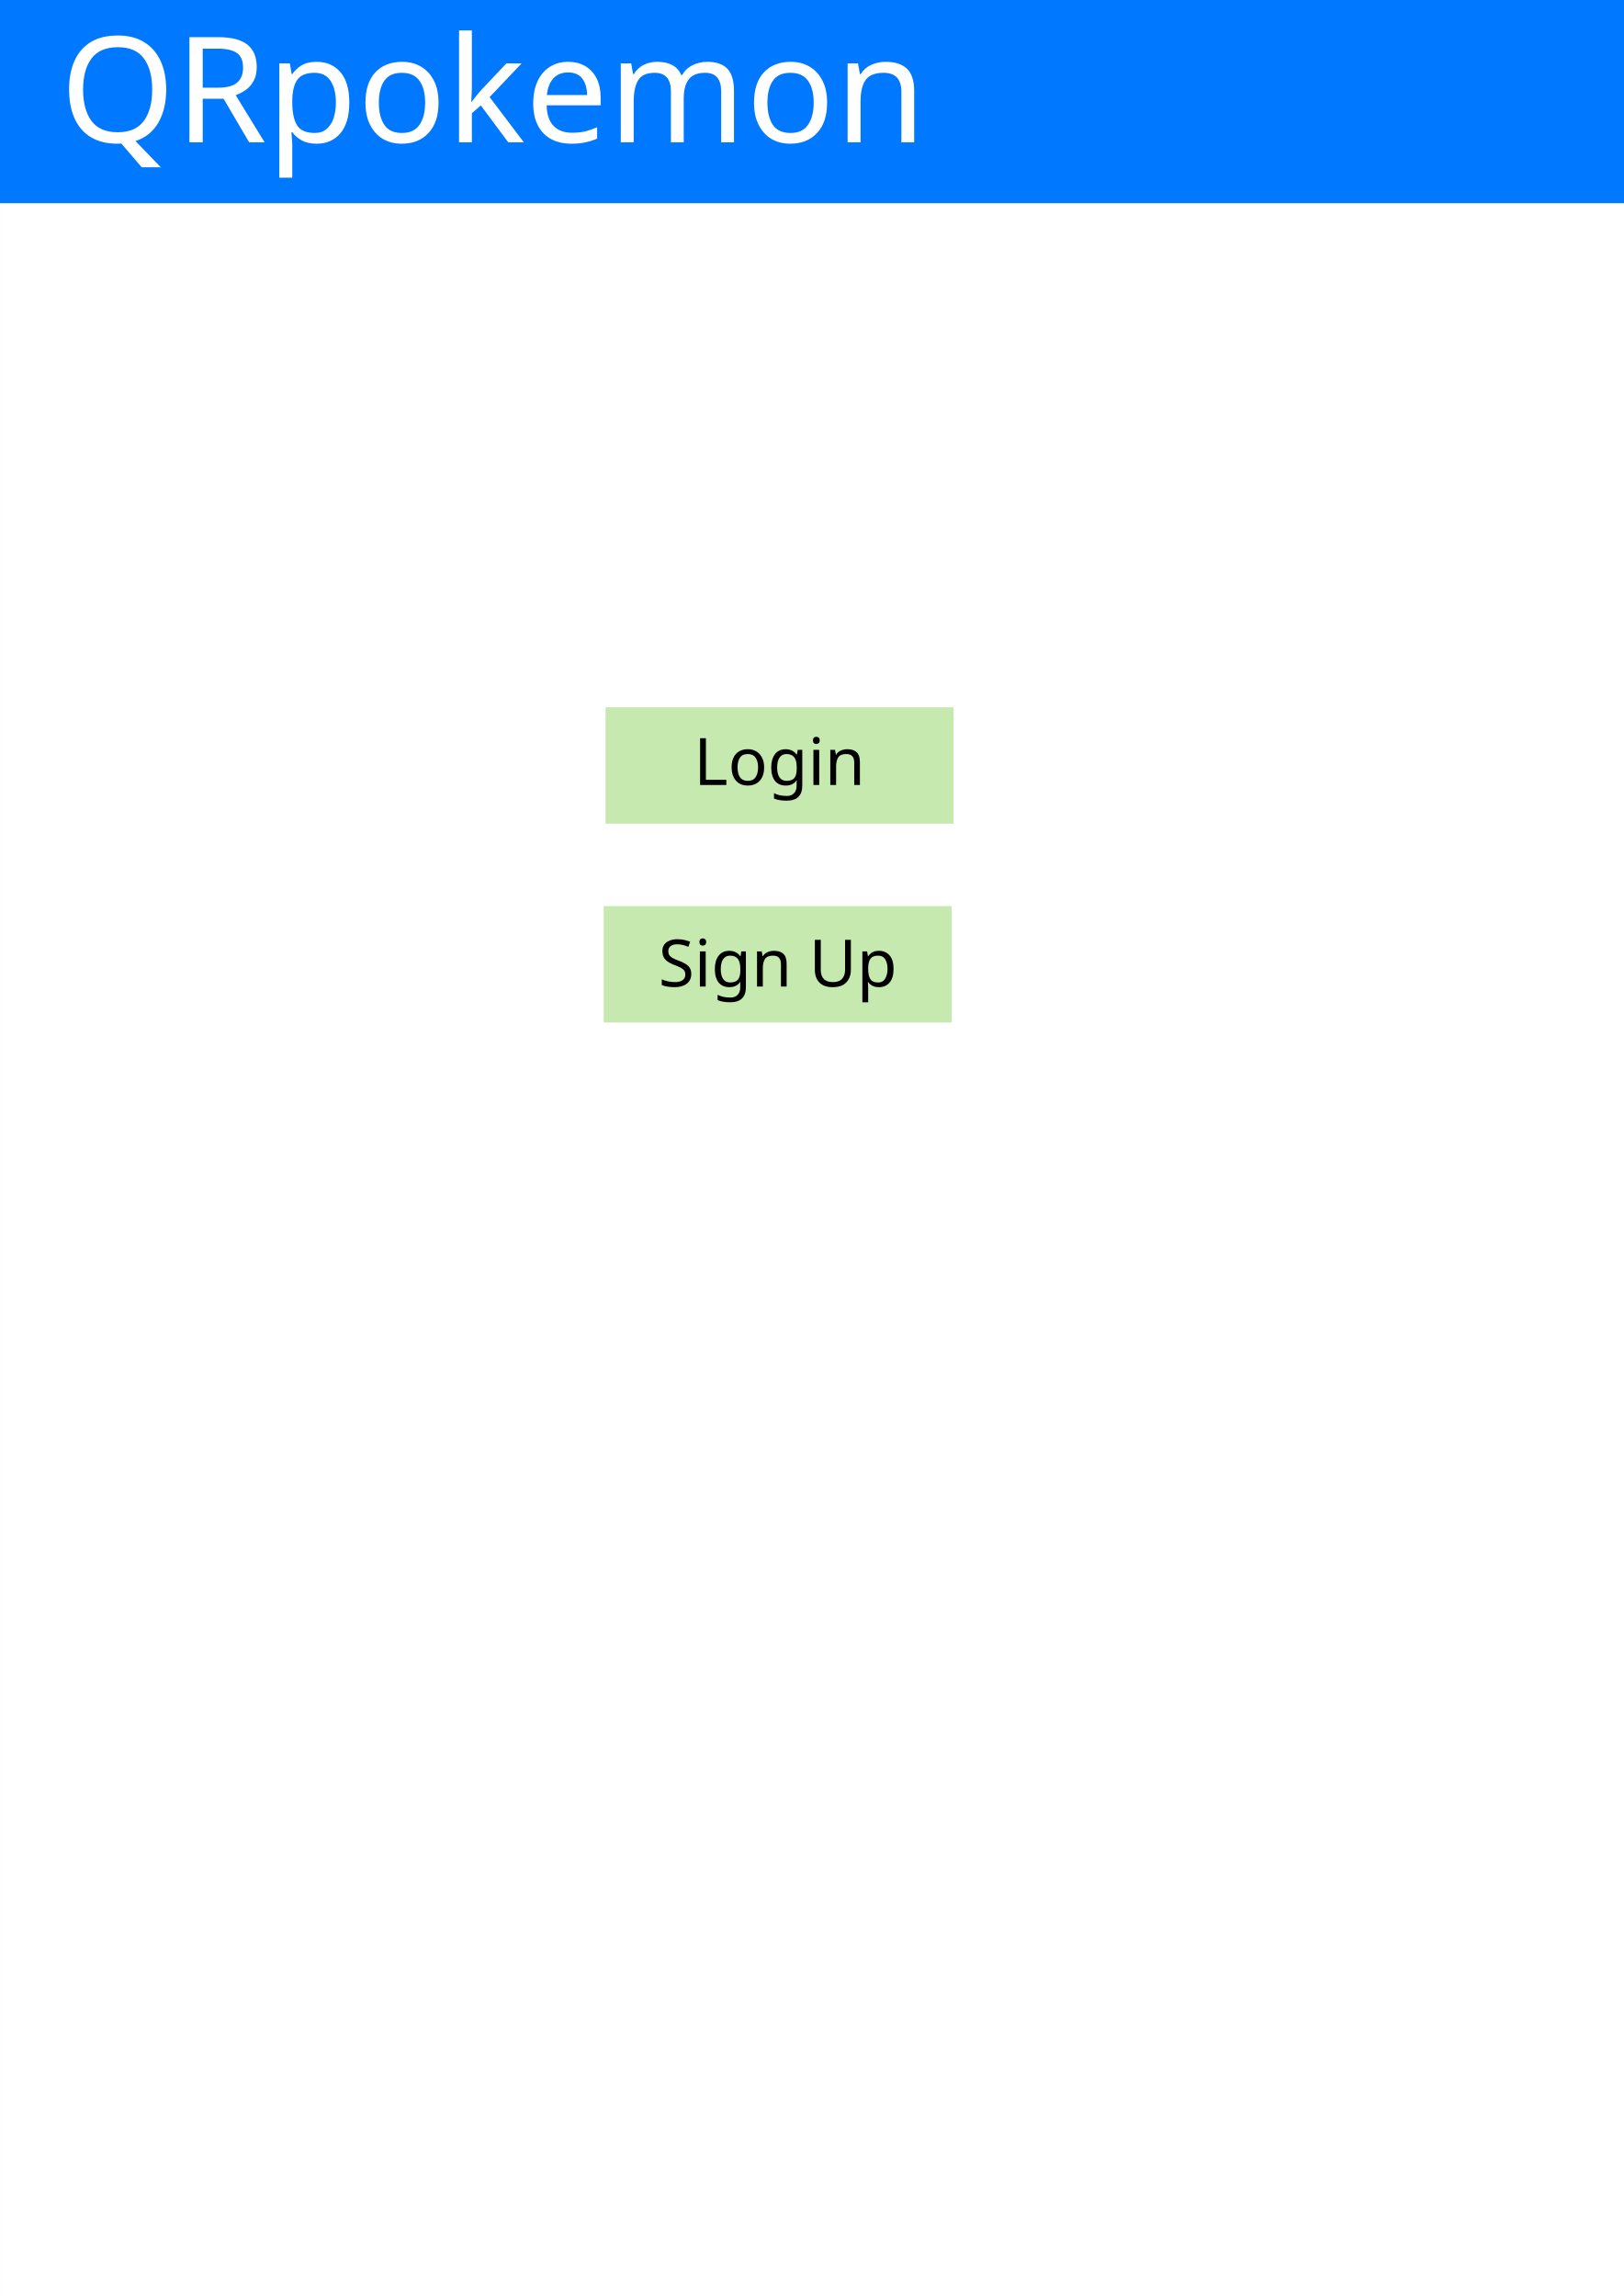
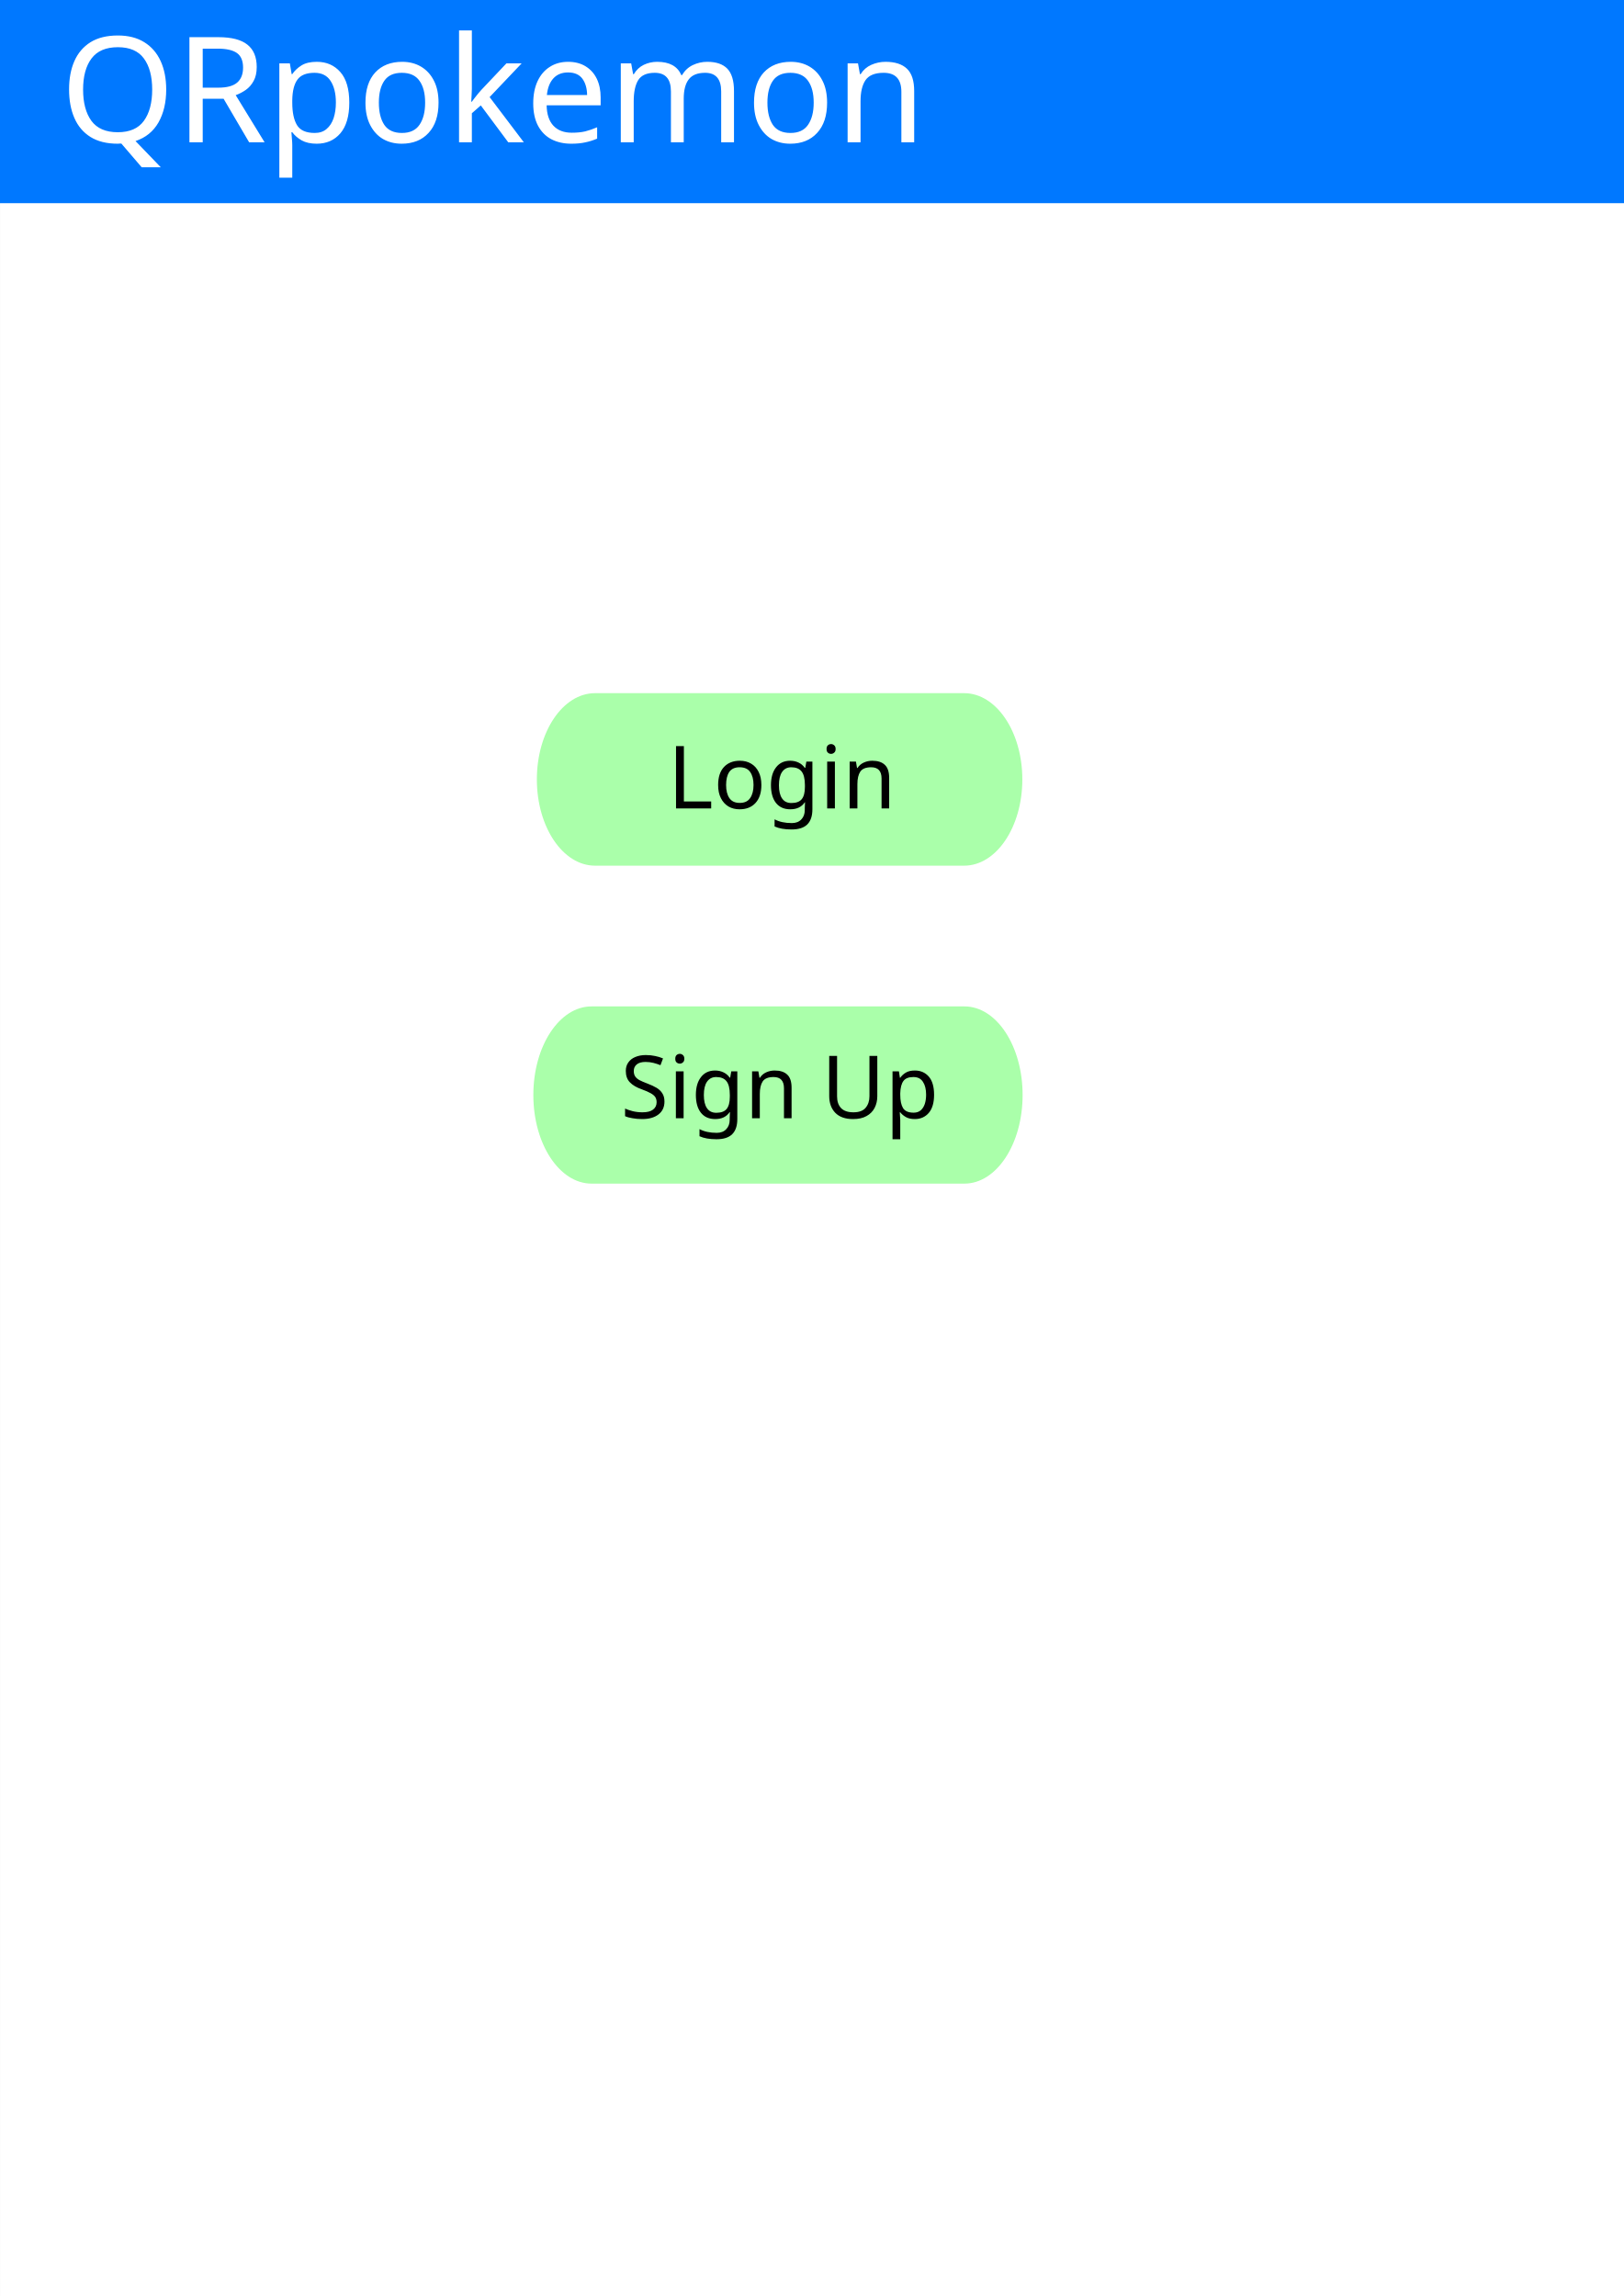
<svg xmlns="http://www.w3.org/2000/svg" width="210mm" height="297mm" viewBox="0 0 210 297" version="1.1" id="svg5">
  <defs id="defs2" />
  <g id="layer1" style="display:inline">
    <rect style="fill:#ffffff;stroke:#ffffff;stroke-width:0.5" id="rect854" width="209.846" height="297.902" x="0.263" y="-0.553" />
  </g>
  <g id="layer4">
    <text xml:space="preserve" style="font-size:19.05px;line-height:1.25;font-family:sans-serif;letter-spacing:0px;word-spacing:0px;display:inline;fill:#ffffff;stroke-width:0.265" x="8.861" y="20.191" id="text14901">
      <tspan id="tspan14899" style="font-size:19.05px;fill:#ffffff;stroke-width:0.265" x="8.861" y="20.191">QRpokemon</tspan>
    </text>
    <rect style="display:inline;fill:#0078ff;fill-opacity:1;stroke:#0078ff;stroke-width:0.75;stroke-miterlimit:4;stroke-dasharray:none;stroke-opacity:1" id="rect20236" width="209.846" height="26.46" x="0.263" y="-0.553" />
    <text xml:space="preserve" style="font-size:19.05px;line-height:1.25;font-family:sans-serif;letter-spacing:0px;word-spacing:0px;display:inline;fill:#ffffff;stroke-width:0.265" x="7.777" y="18.405" id="text22968">
      <tspan id="tspan22966" style="font-size:19.05px;fill:#ffffff;stroke-width:0.265" x="7.777" y="18.405">QRpokemon</tspan>
    </text>
  </g>
  <g id="layer2" style="display:inline">
-     <g id="g9923" transform="translate(2.755863,-20.46605)" style="stroke:none;stroke-width:1;stroke-miterlimit:4;stroke-dasharray:none;stroke-opacity:1">
-       <rect style="fill:#c6e9af;stroke:none;stroke-width:1;stroke-miterlimit:4;stroke-dasharray:none;stroke-opacity:1" id="rect6654" width="45.009" height="15.053" x="75.568" y="111.96" />
+     <g id="g9923" transform="matrix(1.395008,0,0,1.721906,-35.98372,-106.7244)" style="fill:#aaffaa;stroke:none;stroke-width:1;stroke-miterlimit:4;stroke-dasharray:none;stroke-opacity:1">
+       <rect style="fill:#aaffaa;stroke:none;stroke-width:0.928;stroke-miterlimit:4;stroke-dasharray:none;stroke-opacity:1" id="rect6654" width="45.009" height="12.96" x="75.568" y="114.053" ry="7.527" rx="5.395" />
    </g>
-     <text xml:space="preserve" style="font-size:8.467px;line-height:1.25;font-family:sans-serif;letter-spacing:0px;word-spacing:0px;fill:#000000;fill-opacity:1;stroke-width:0.265" x="89.719" y="101.539" id="text8520">
-       <tspan id="tspan8518" style="font-size:8.467px;fill:#000000;fill-opacity:1;stroke-width:0.265" x="89.719" y="101.539">Login</tspan>
+     <text xml:space="preserve" style="font-size:11.289px;line-height:1.25;font-family:sans-serif;letter-spacing:0px;word-spacing:0px;fill:#000000;fill-opacity:1;stroke-width:0.265" x="86.34" y="104.575" id="text8520">
+       <tspan id="tspan8518" style="font-size:11.289px;fill:#000000;fill-opacity:1;stroke-width:0.265" x="86.34" y="104.575">Login</tspan>
    </text>
-     <g id="g9923-5" transform="translate(2.510735,5.254326)" style="stroke:none;stroke-opacity:1">
-       <rect style="fill:#c6e9af;stroke:none;stroke-width:0.394;stroke-opacity:1" id="rect6654-3" width="45.009" height="15.053" x="75.568" y="111.96" />
+     <g id="g9923-5" transform="matrix(1.4059,0,0,1.522919,-37.26141,-40.32278)" style="fill:#aaffaa;stroke:none;stroke-opacity:1">
+       <rect style="fill:#aaffaa;stroke:none;stroke-width:0.394;stroke-opacity:1" id="rect6654-3" width="45.009" height="15.053" x="75.568" y="111.96" ry="8.379" rx="5.354" />
    </g>
-     <text xml:space="preserve" style="font-size:8.467px;line-height:1.25;font-family:sans-serif;letter-spacing:0px;word-spacing:0px;fill:#000000;fill-opacity:1;stroke-width:0.265" x="85.152" y="127.618" id="text8520-5">
-       <tspan id="tspan8518-6" style="font-size:8.467px;fill:#000000;fill-opacity:1;stroke-width:0.265" x="85.152" y="127.618">Sign Up</tspan>
+     <text xml:space="preserve" style="font-size:11.289px;line-height:1.25;font-family:sans-serif;letter-spacing:0px;word-spacing:0px;fill:#000000;fill-opacity:1;stroke-width:0.265" x="80.266" y="144.652" id="text8520-5">
+       <tspan id="tspan8518-6" style="font-size:11.289px;fill:#000000;fill-opacity:1;stroke-width:0.265" x="80.266" y="144.652">Sign Up</tspan>
    </text>
  </g>
</svg>
